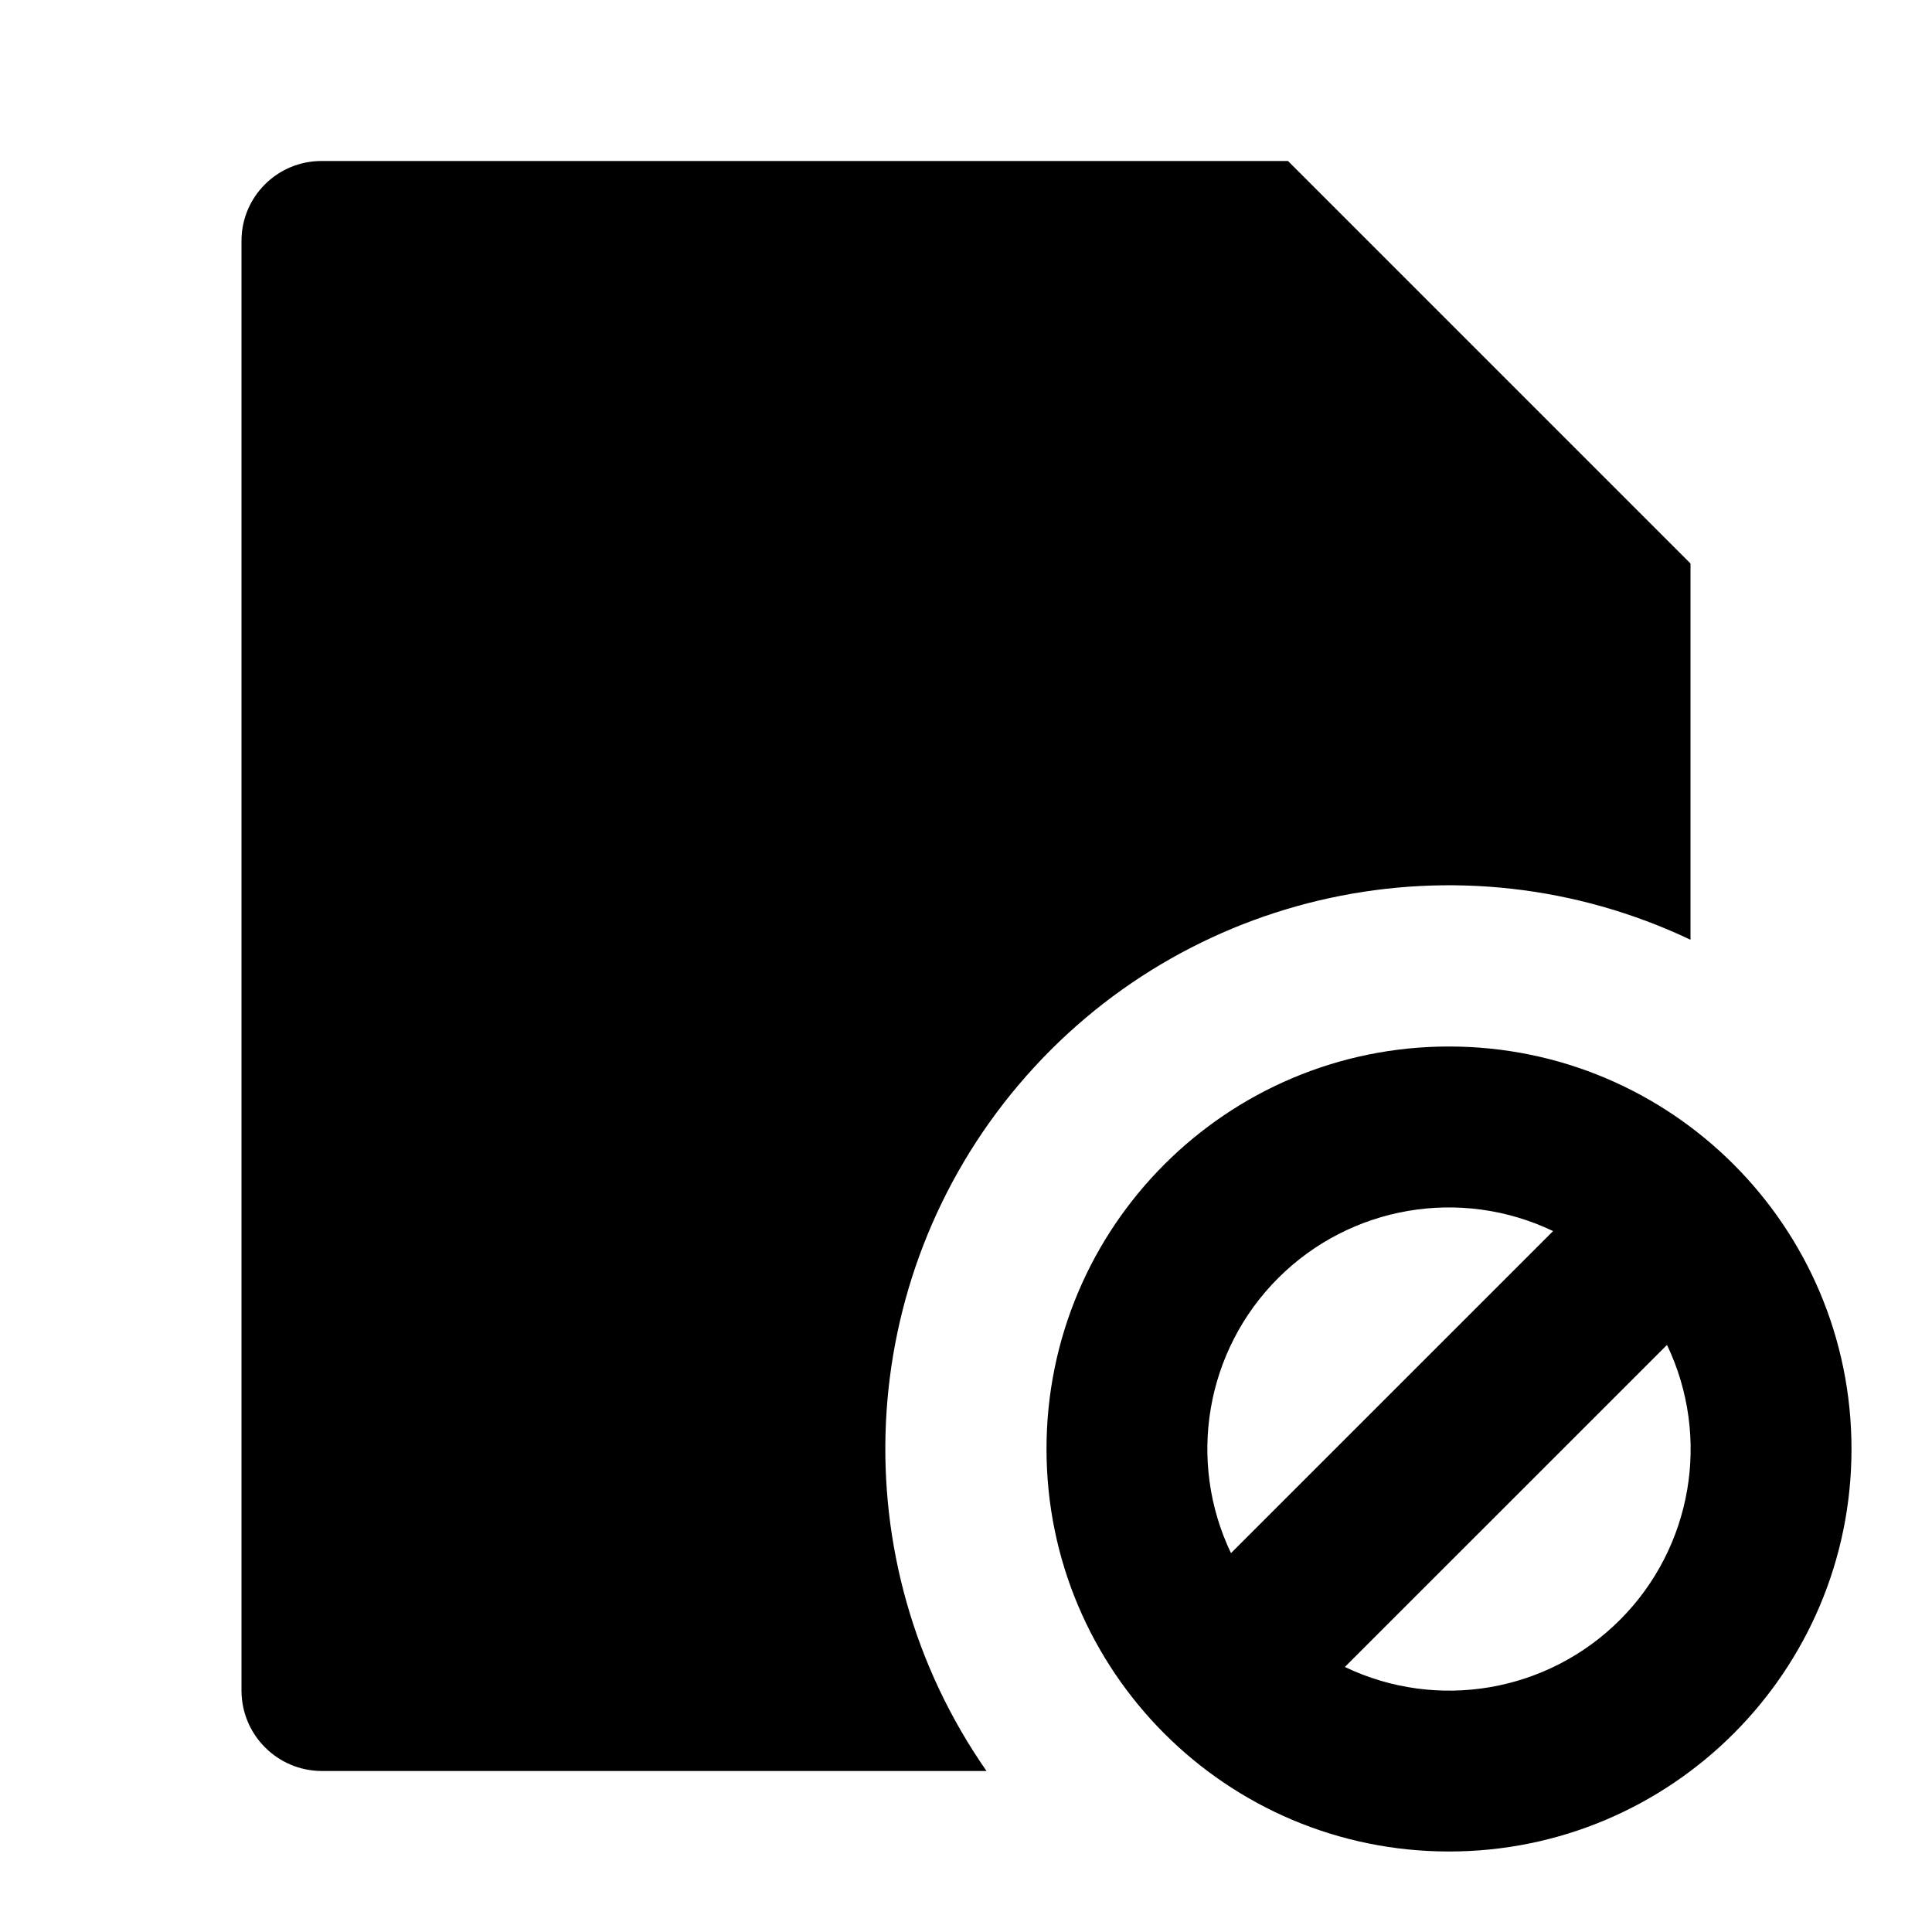
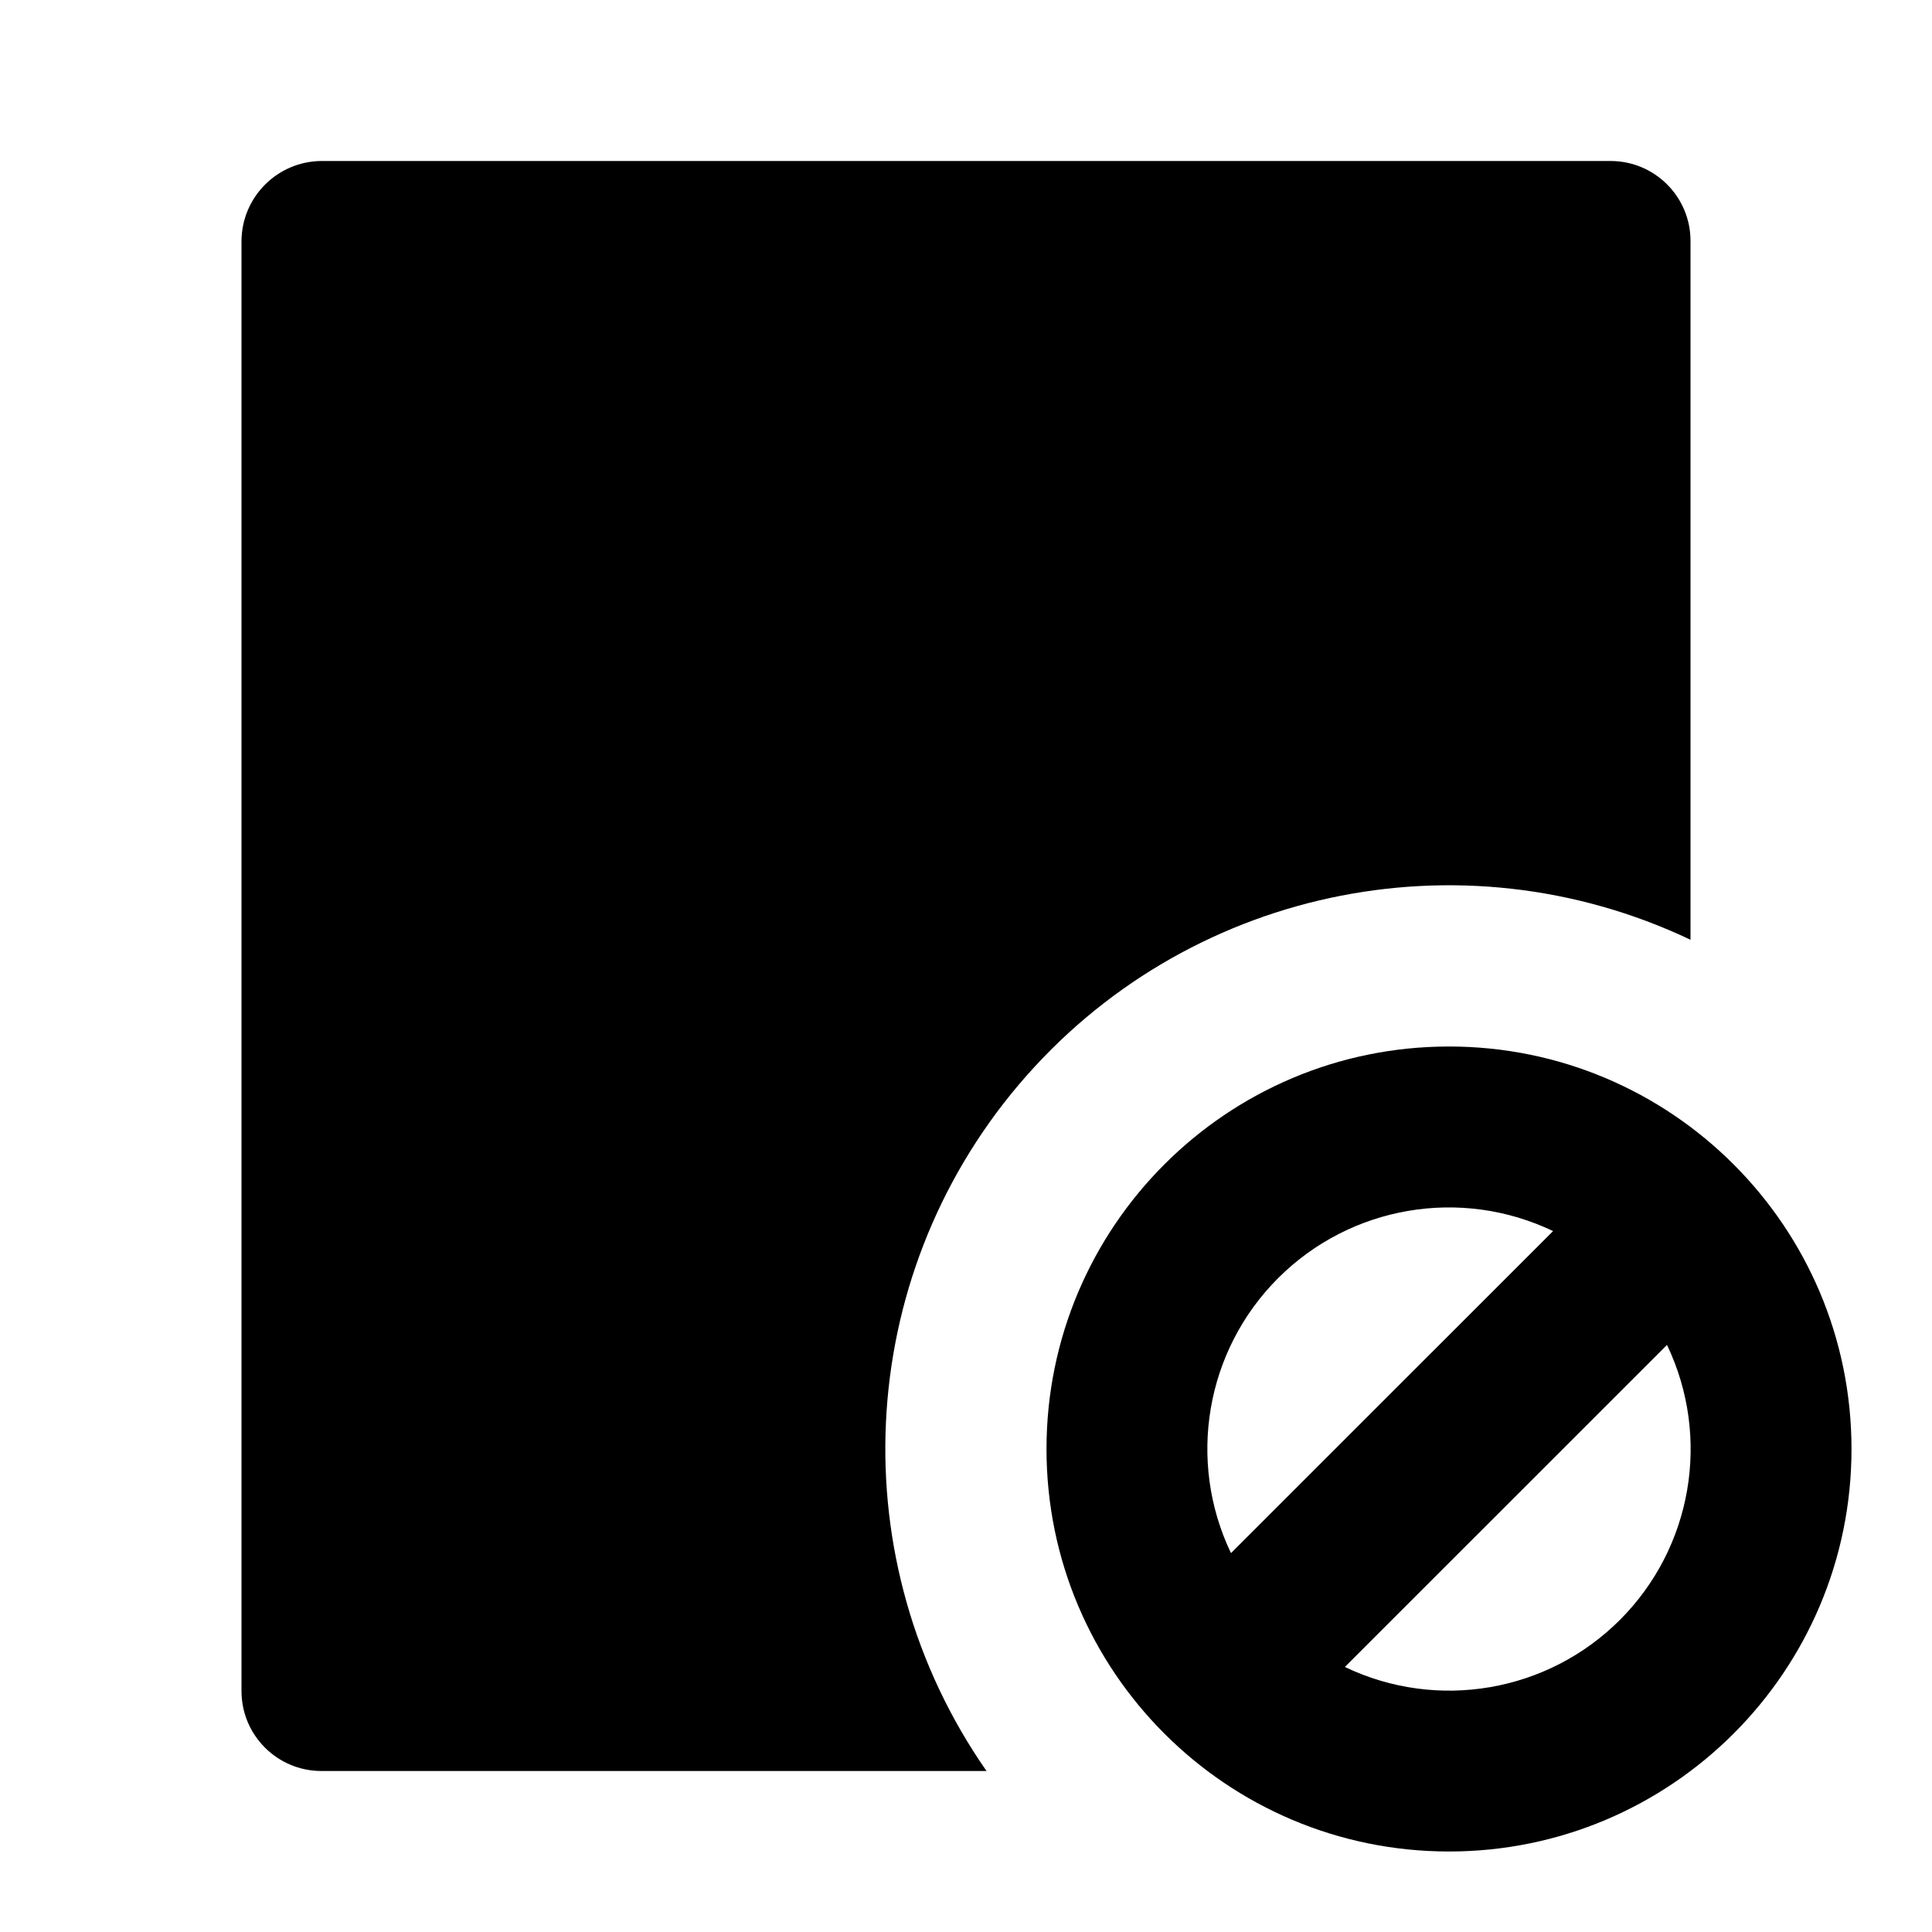
<svg xmlns="http://www.w3.org/2000/svg" viewBox="0 0 24 24">
  <g>
    <path fill="none" d="M0 0h24v24H0z" />
-     <path fill="#000" d="M21 11.674A7 7 0 0 0 12.255 22H3.993A1 1 0 0 1 3 21.008V2.992C3 2.444 3.445 2 3.993 2H16l5 5v4.674zM18 23a5 5 0 1 1 0-10 5 5 0 0 1 0 10zm-1.293-2.292a3 3 0 0 0 4.001-4.001l-4.001 4zm-1.415-1.415l4.001-4a3 3 0 0 0-4.001 4.001z" />
+     <path d="M21 11.674A7 7 0 0 0 12.255 22H3.993A.993.993 0 0 1 3 21.008V2.992A1 1 0 0 1 3.993 2h16.014c.548 0 .993.444.993.992v8.682zM18 23a5 5 0 1 1 0-10 5 5 0 0 1 0 10zm-1.293-2.292a3 3 0 0 0 4.001-4.001l-4.001 4zm-1.415-1.415l4.001-4a3 3 0 0 0-4.001 4.001z" />
  </g>
</svg>
